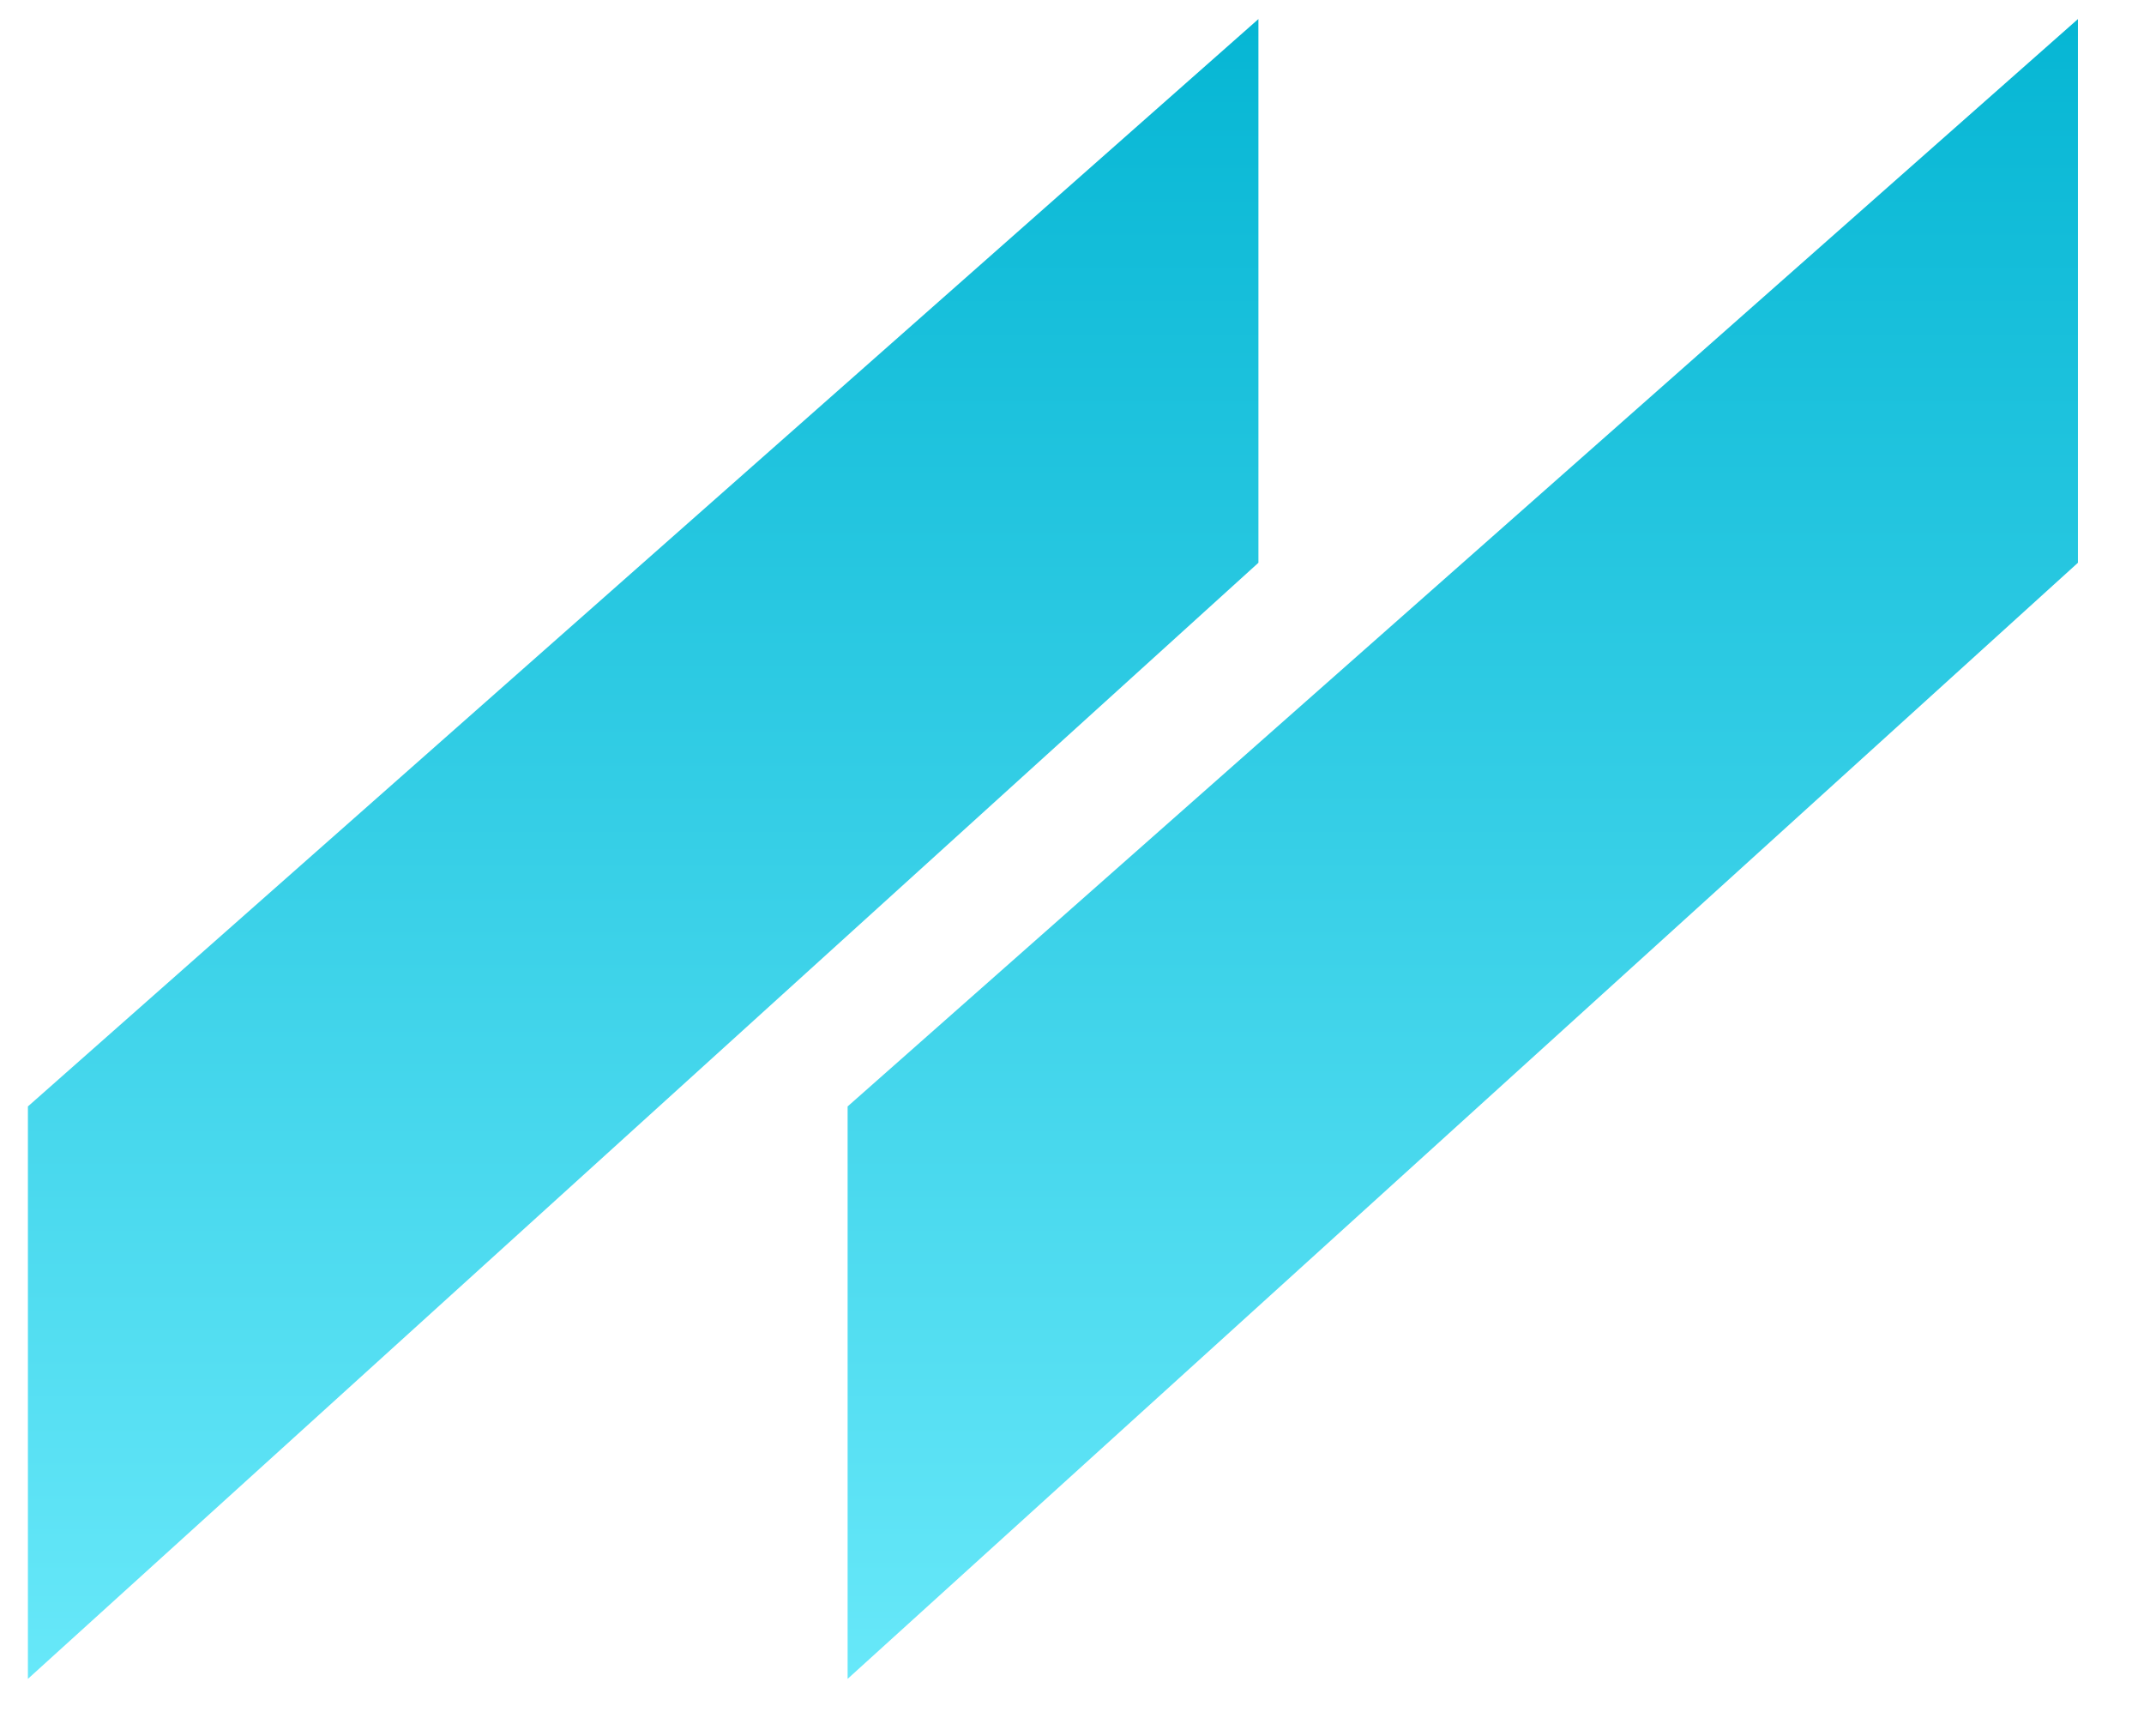
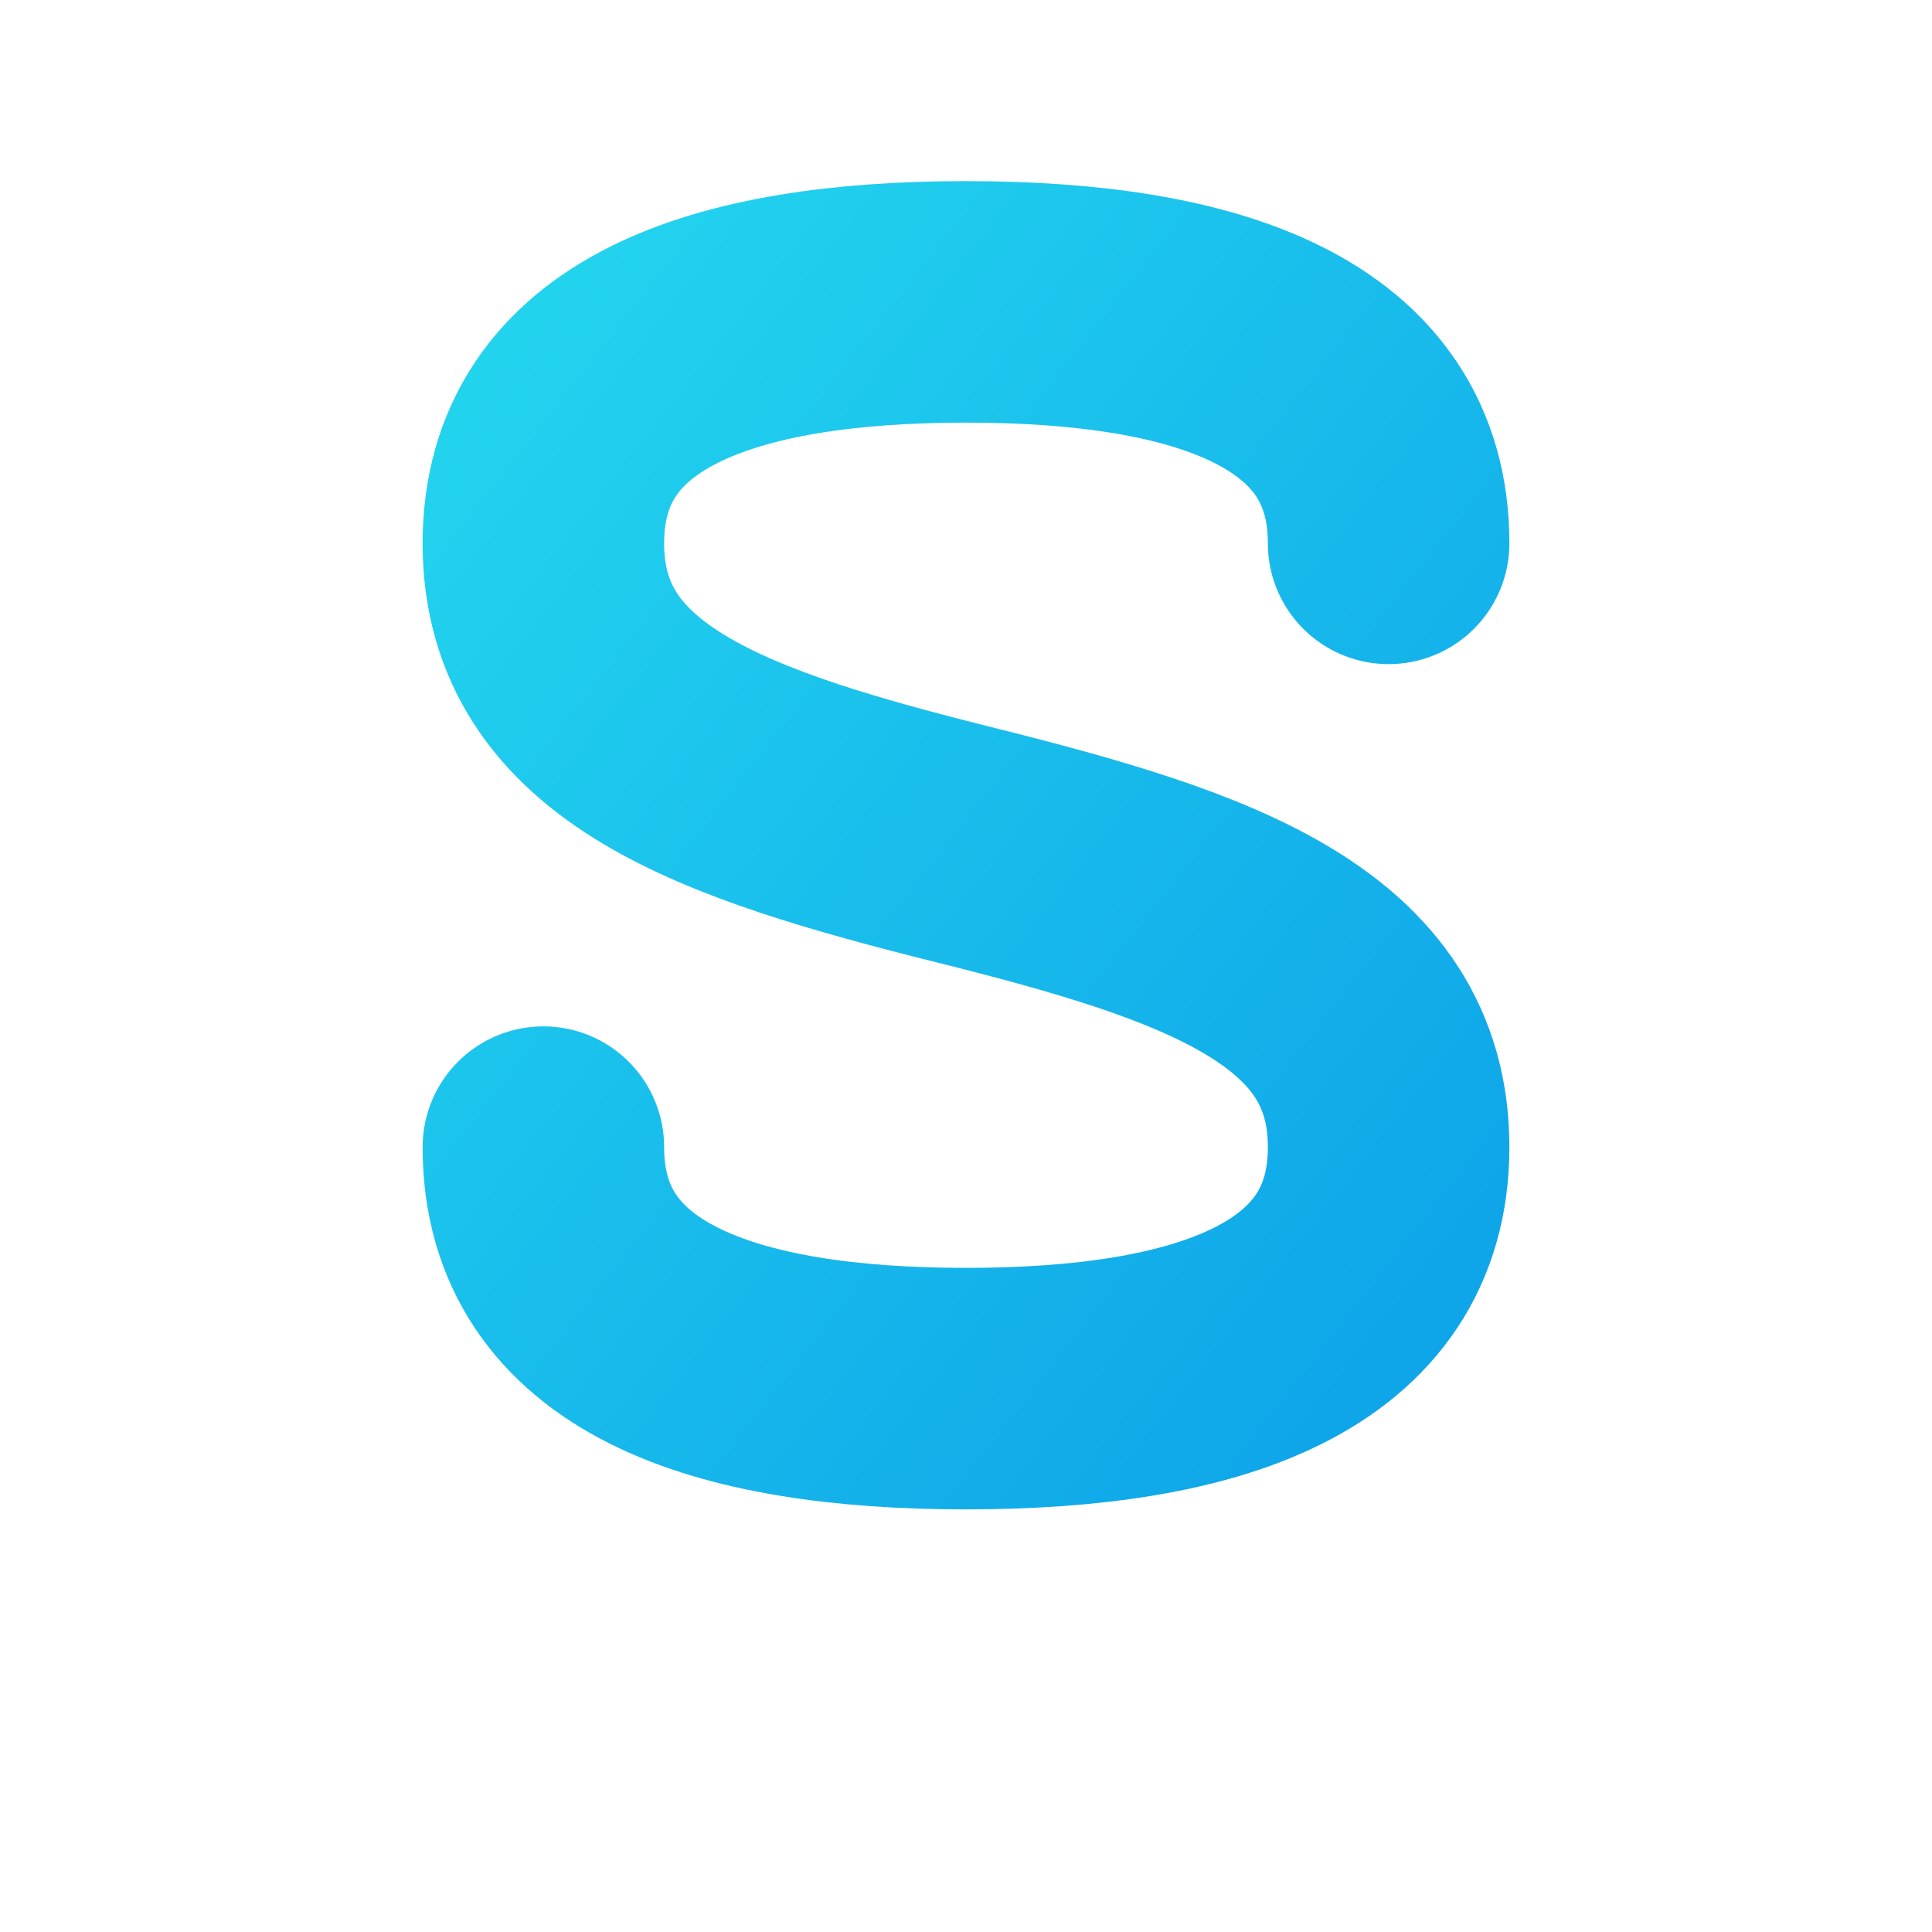
- <svg xmlns="http://www.w3.org/2000/svg" xmlns:xlink="http://www.w3.org/1999/xlink" version="1.1" preserveAspectRatio="xMidYMid meet" viewBox="344.564 330.278 111.737 91.218" width="53.87" height="43.61">
+ <svg xmlns="http://www.w3.org/2000/svg" width="28" height="28" viewBox="0 0 64 64" role="img" aria-label="seniuts.com logo">
  <defs>
-     <path d="M453.3 331.28L453.3 359.85L388.64 418.5L388.64 388.42L453.3 331.28Z" id="aFZf6T5ED" />
-     <linearGradient id="gradientb2ThqnP5Op" gradientUnits="userSpaceOnUse" x1="420.97" y1="331.28" x2="420.97" y2="418.5">
-       <stop style="stop-color: #06b6d4;stop-opacity: 1" offset="0%" />
-       <stop style="stop-color: #67e8f9;stop-opacity: 1" offset="100%" />
-     </linearGradient>
-     <path d="M410.23 331.28L410.23 359.85L345.56 418.5L345.56 388.42L410.23 331.28Z" id="a9fehgwfM" />
-     <linearGradient id="gradientk1wNV9Ostb" gradientUnits="userSpaceOnUse" x1="377.89" y1="331.28" x2="377.89" y2="418.5">
-       <stop style="stop-color: #06b6d4;stop-opacity: 1" offset="0%" />
-       <stop style="stop-color: #67e8f9;stop-opacity: 1" offset="100%" />
+     <linearGradient id="seniutsGradient" x1="0" y1="0" x2="1" y2="1">
+       <stop offset="0" stop-color="#22d3ee" />
+       <stop offset="1" stop-color="#0ea5e9" />
    </linearGradient>
  </defs>
-   <g>
-     <g>
-       <use xlink:href="#aFZf6T5ED" opacity="1" fill="url(#gradientb2ThqnP5Op)" />
-     </g>
-     <g>
-       <use xlink:href="#a9fehgwfM" opacity="1" fill="url(#gradientk1wNV9Ostb)" />
-     </g>
-   </g>
+   <path d="M46 18C46 12 40 10 32 10C24 10 18 12 18 18C18 24 24 26 32 28C40 30 46 32 46 38C46 44 40 46 32 46C24 46 18 44 18 38" fill="none" stroke="url(#seniutsGradient)" stroke-width="8" stroke-linecap="round" />
</svg>
